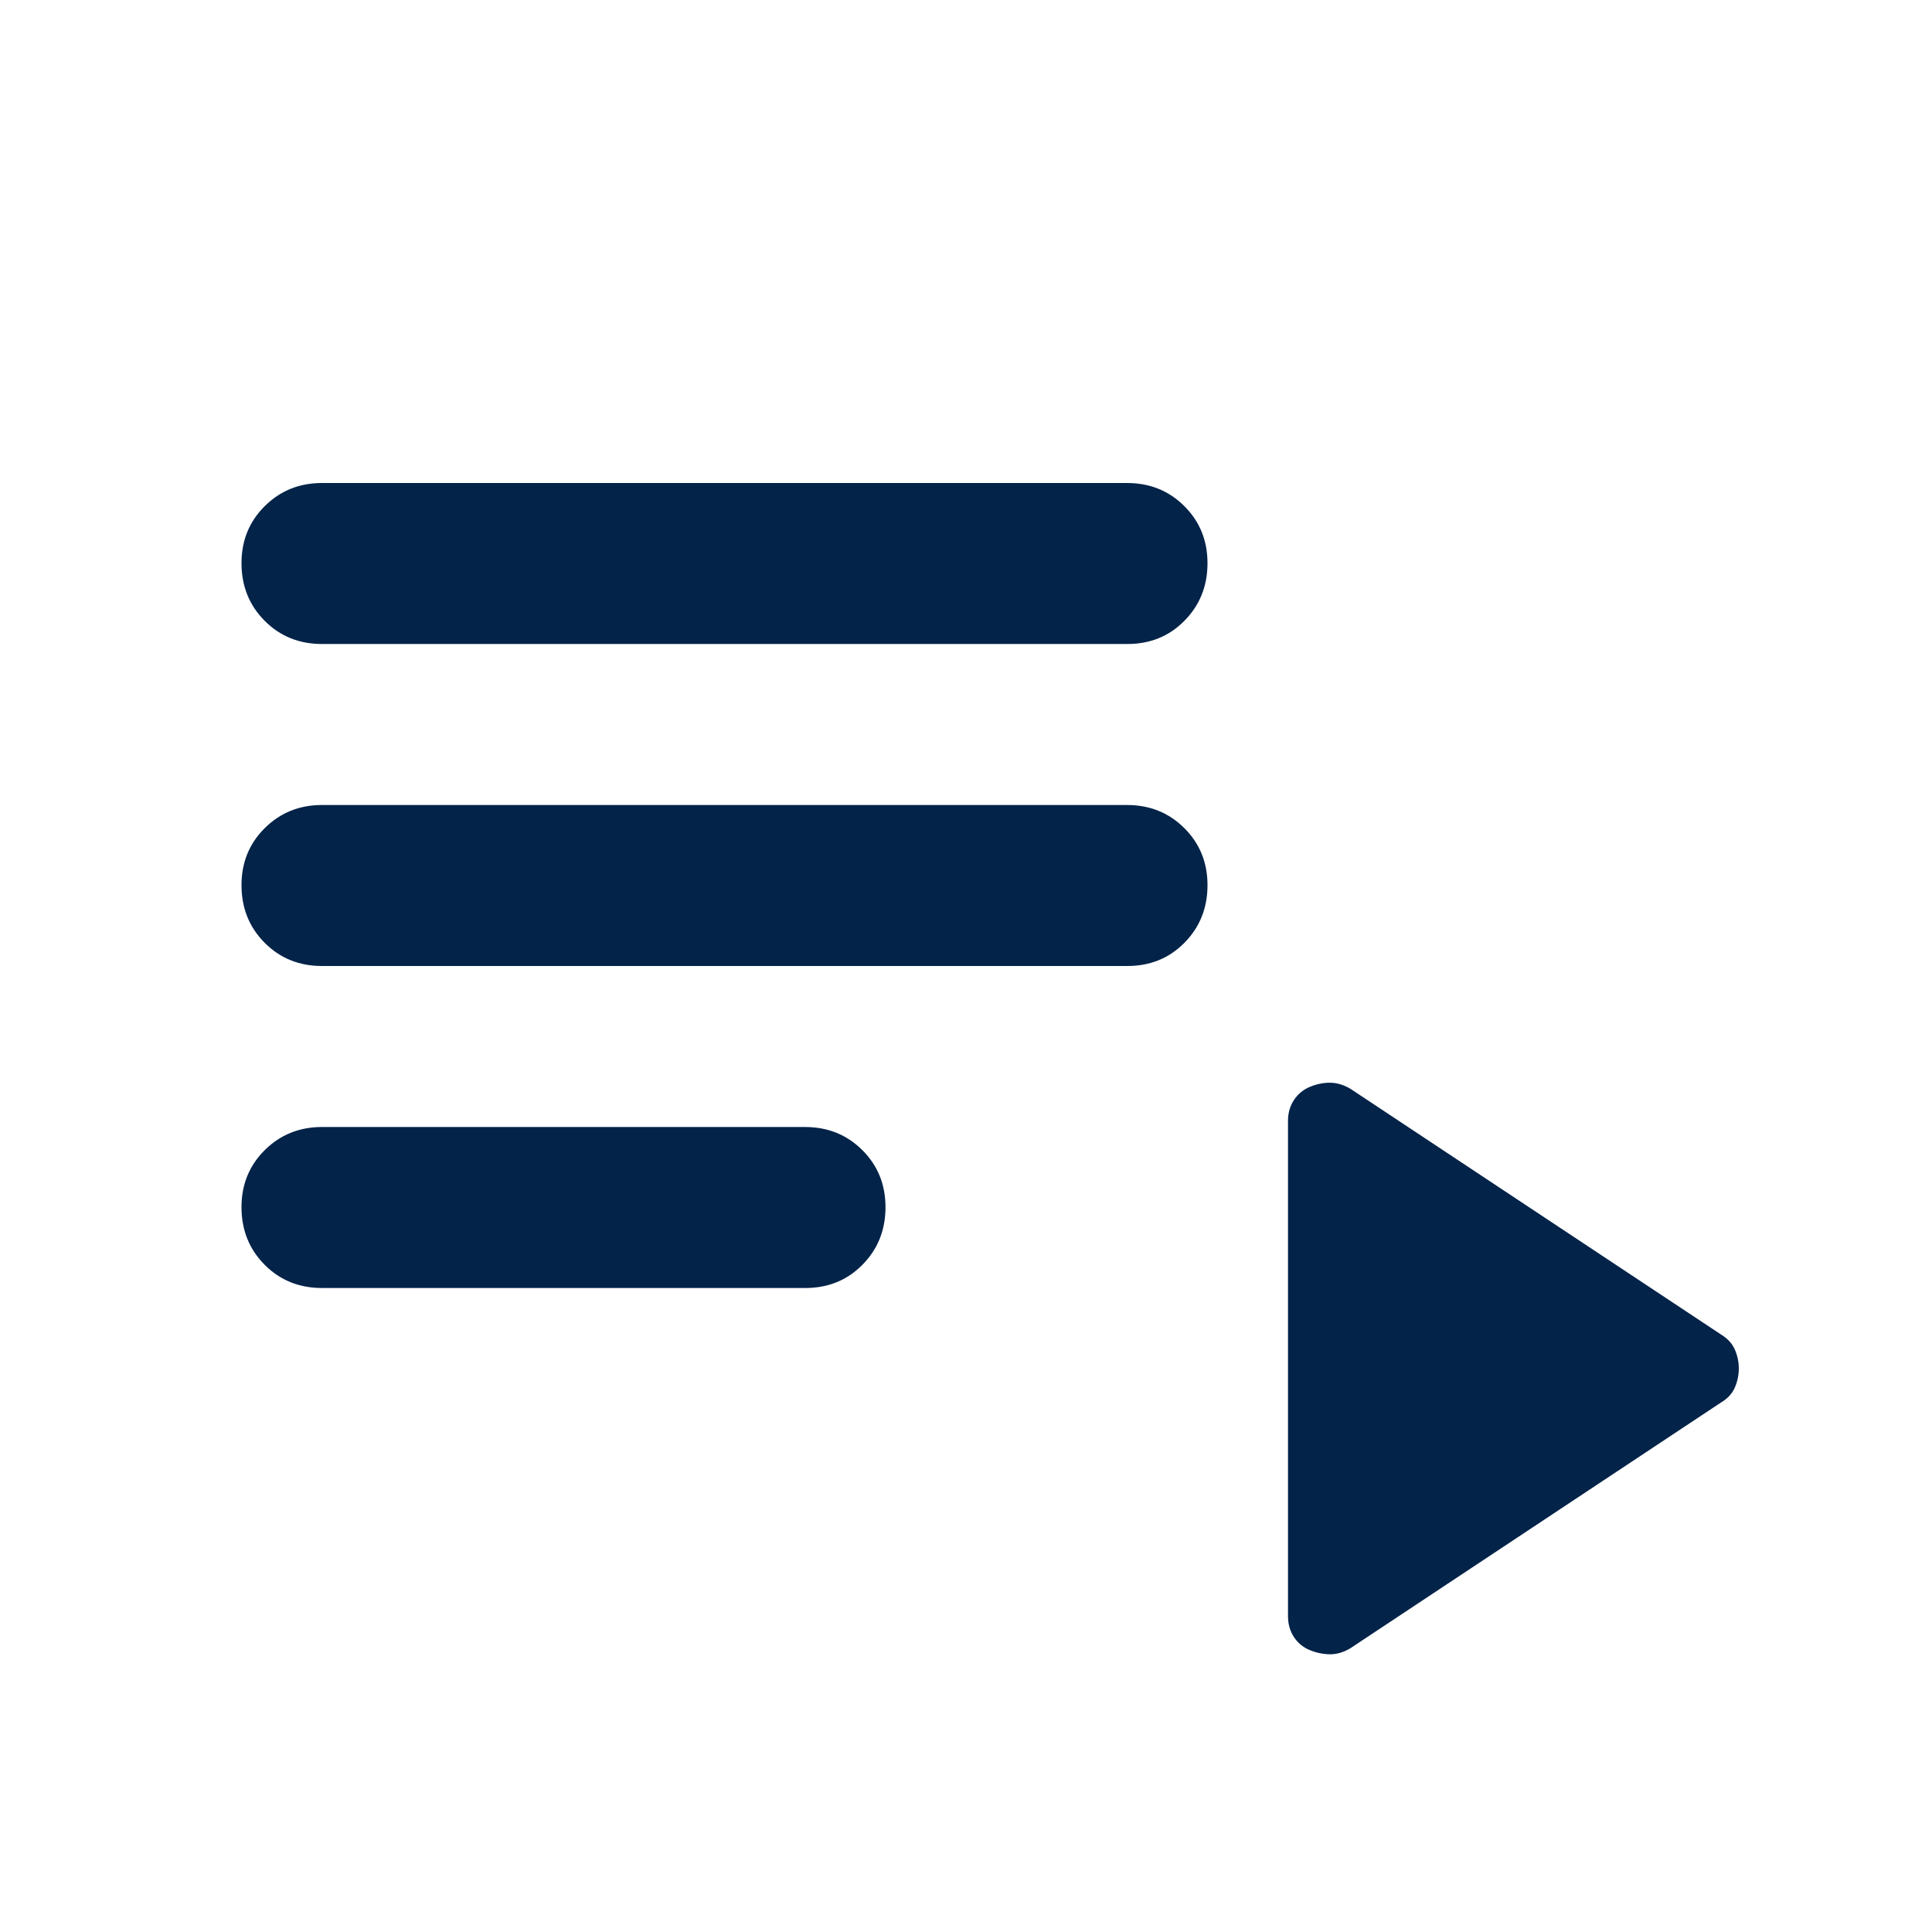
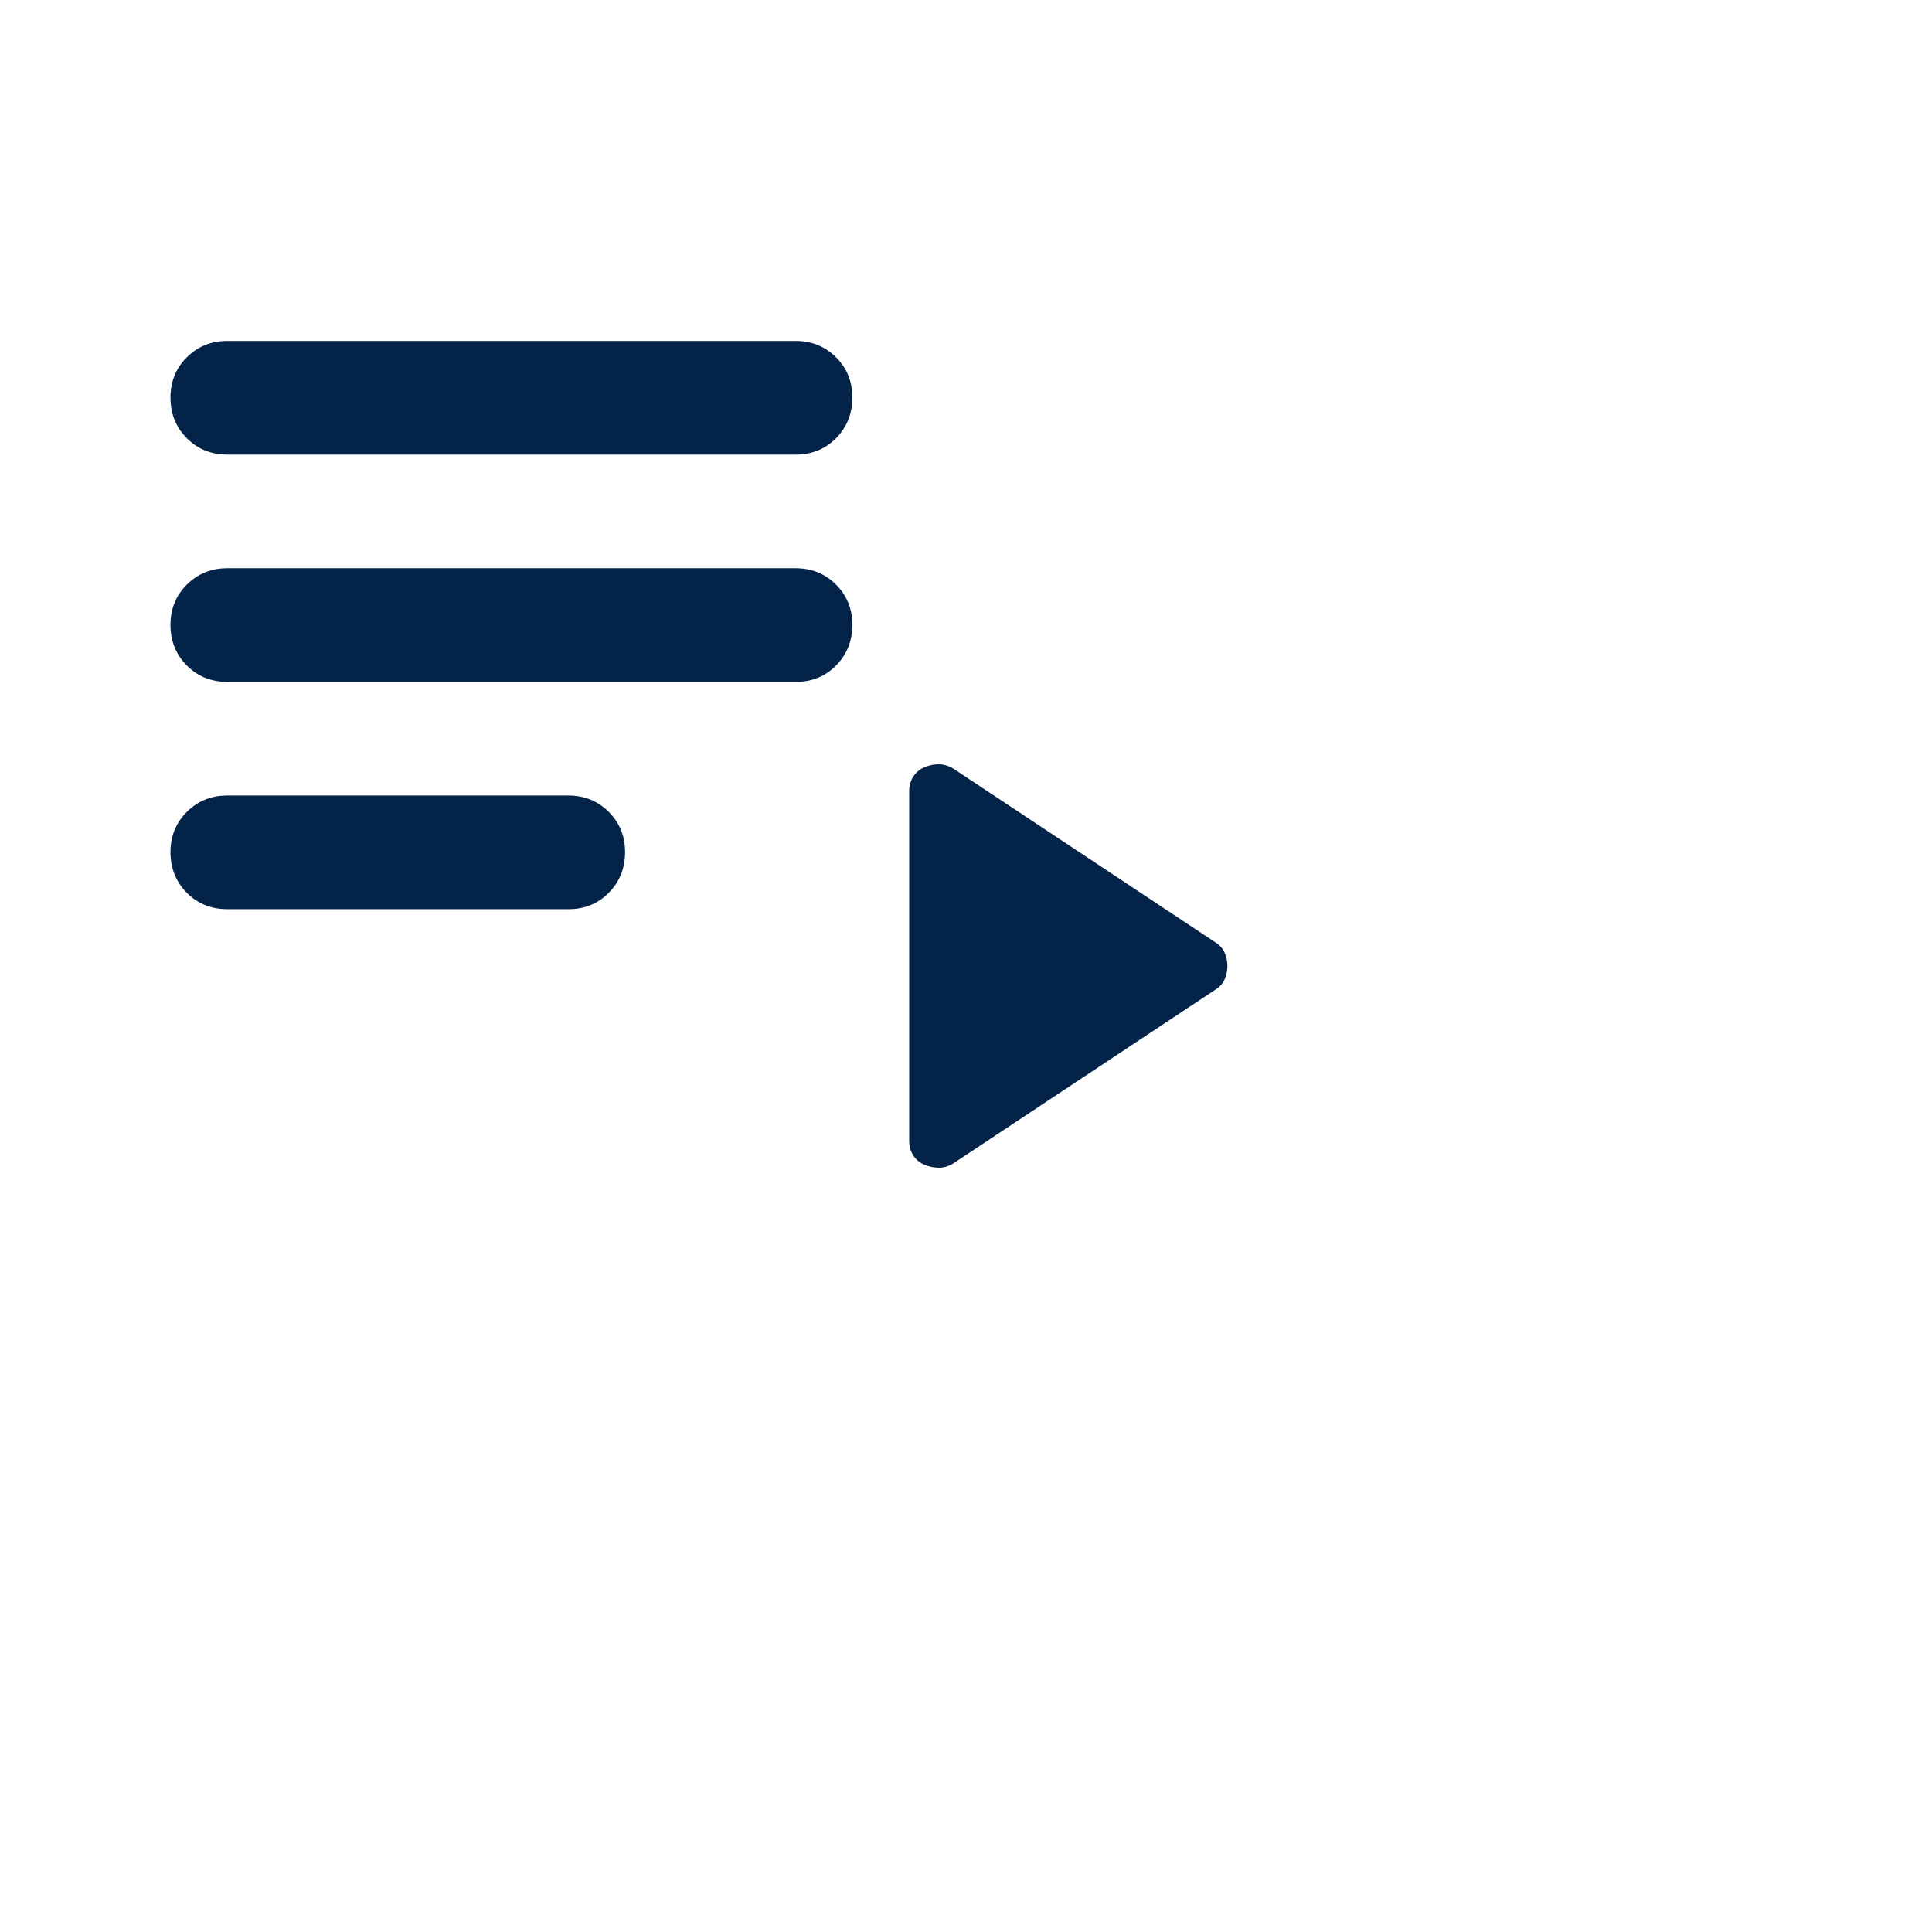
- <svg xmlns="http://www.w3.org/2000/svg" width="24" height="24" viewBox="0 0 24 24" fill="none">
+ <svg xmlns="http://www.w3.org/2000/svg" width="34" height="34" viewBox="0 0 34 34" fill="none">
  <path d="M4 16C3.717 16 3.479 15.904 3.288 15.712C3.097 15.52 3.001 15.283 3 15C2.999 14.717 3.095 14.48 3.288 14.288C3.481 14.096 3.718 14 4 14H10C10.283 14 10.521 14.096 10.713 14.288C10.905 14.48 11.001 14.717 11 15C10.999 15.283 10.903 15.52 10.712 15.713C10.521 15.906 10.283 16.001 10 16H4ZM4 12C3.717 12 3.479 11.904 3.288 11.712C3.097 11.52 3.001 11.283 3 11C2.999 10.717 3.095 10.48 3.288 10.288C3.481 10.096 3.718 10 4 10H14C14.283 10 14.521 10.096 14.713 10.288C14.905 10.48 15.001 10.717 15 11C14.999 11.283 14.903 11.52 14.712 11.713C14.521 11.906 14.283 12.001 14 12H4ZM4 8C3.717 8 3.479 7.904 3.288 7.712C3.097 7.52 3.001 7.283 3 7C2.999 6.717 3.095 6.48 3.288 6.288C3.481 6.096 3.718 6 4 6H14C14.283 6 14.521 6.096 14.713 6.288C14.905 6.48 15.001 6.717 15 7C14.999 7.283 14.903 7.52 14.712 7.713C14.521 7.906 14.283 8.001 14 8H4ZM16.775 20.475C16.692 20.525 16.608 20.55 16.525 20.55C16.442 20.55 16.358 20.533 16.275 20.5C16.192 20.467 16.125 20.413 16.075 20.338C16.025 20.263 16 20.176 16 20.075V13.925C16 13.825 16.025 13.738 16.075 13.663C16.125 13.588 16.192 13.534 16.275 13.5C16.358 13.466 16.442 13.449 16.525 13.45C16.608 13.451 16.692 13.476 16.775 13.525L21.375 16.575C21.458 16.625 21.517 16.688 21.55 16.763C21.583 16.838 21.6 16.917 21.6 17C21.6 17.083 21.583 17.162 21.55 17.238C21.517 17.314 21.458 17.376 21.375 17.425L16.775 20.475Z" fill="#032349" />
</svg>
